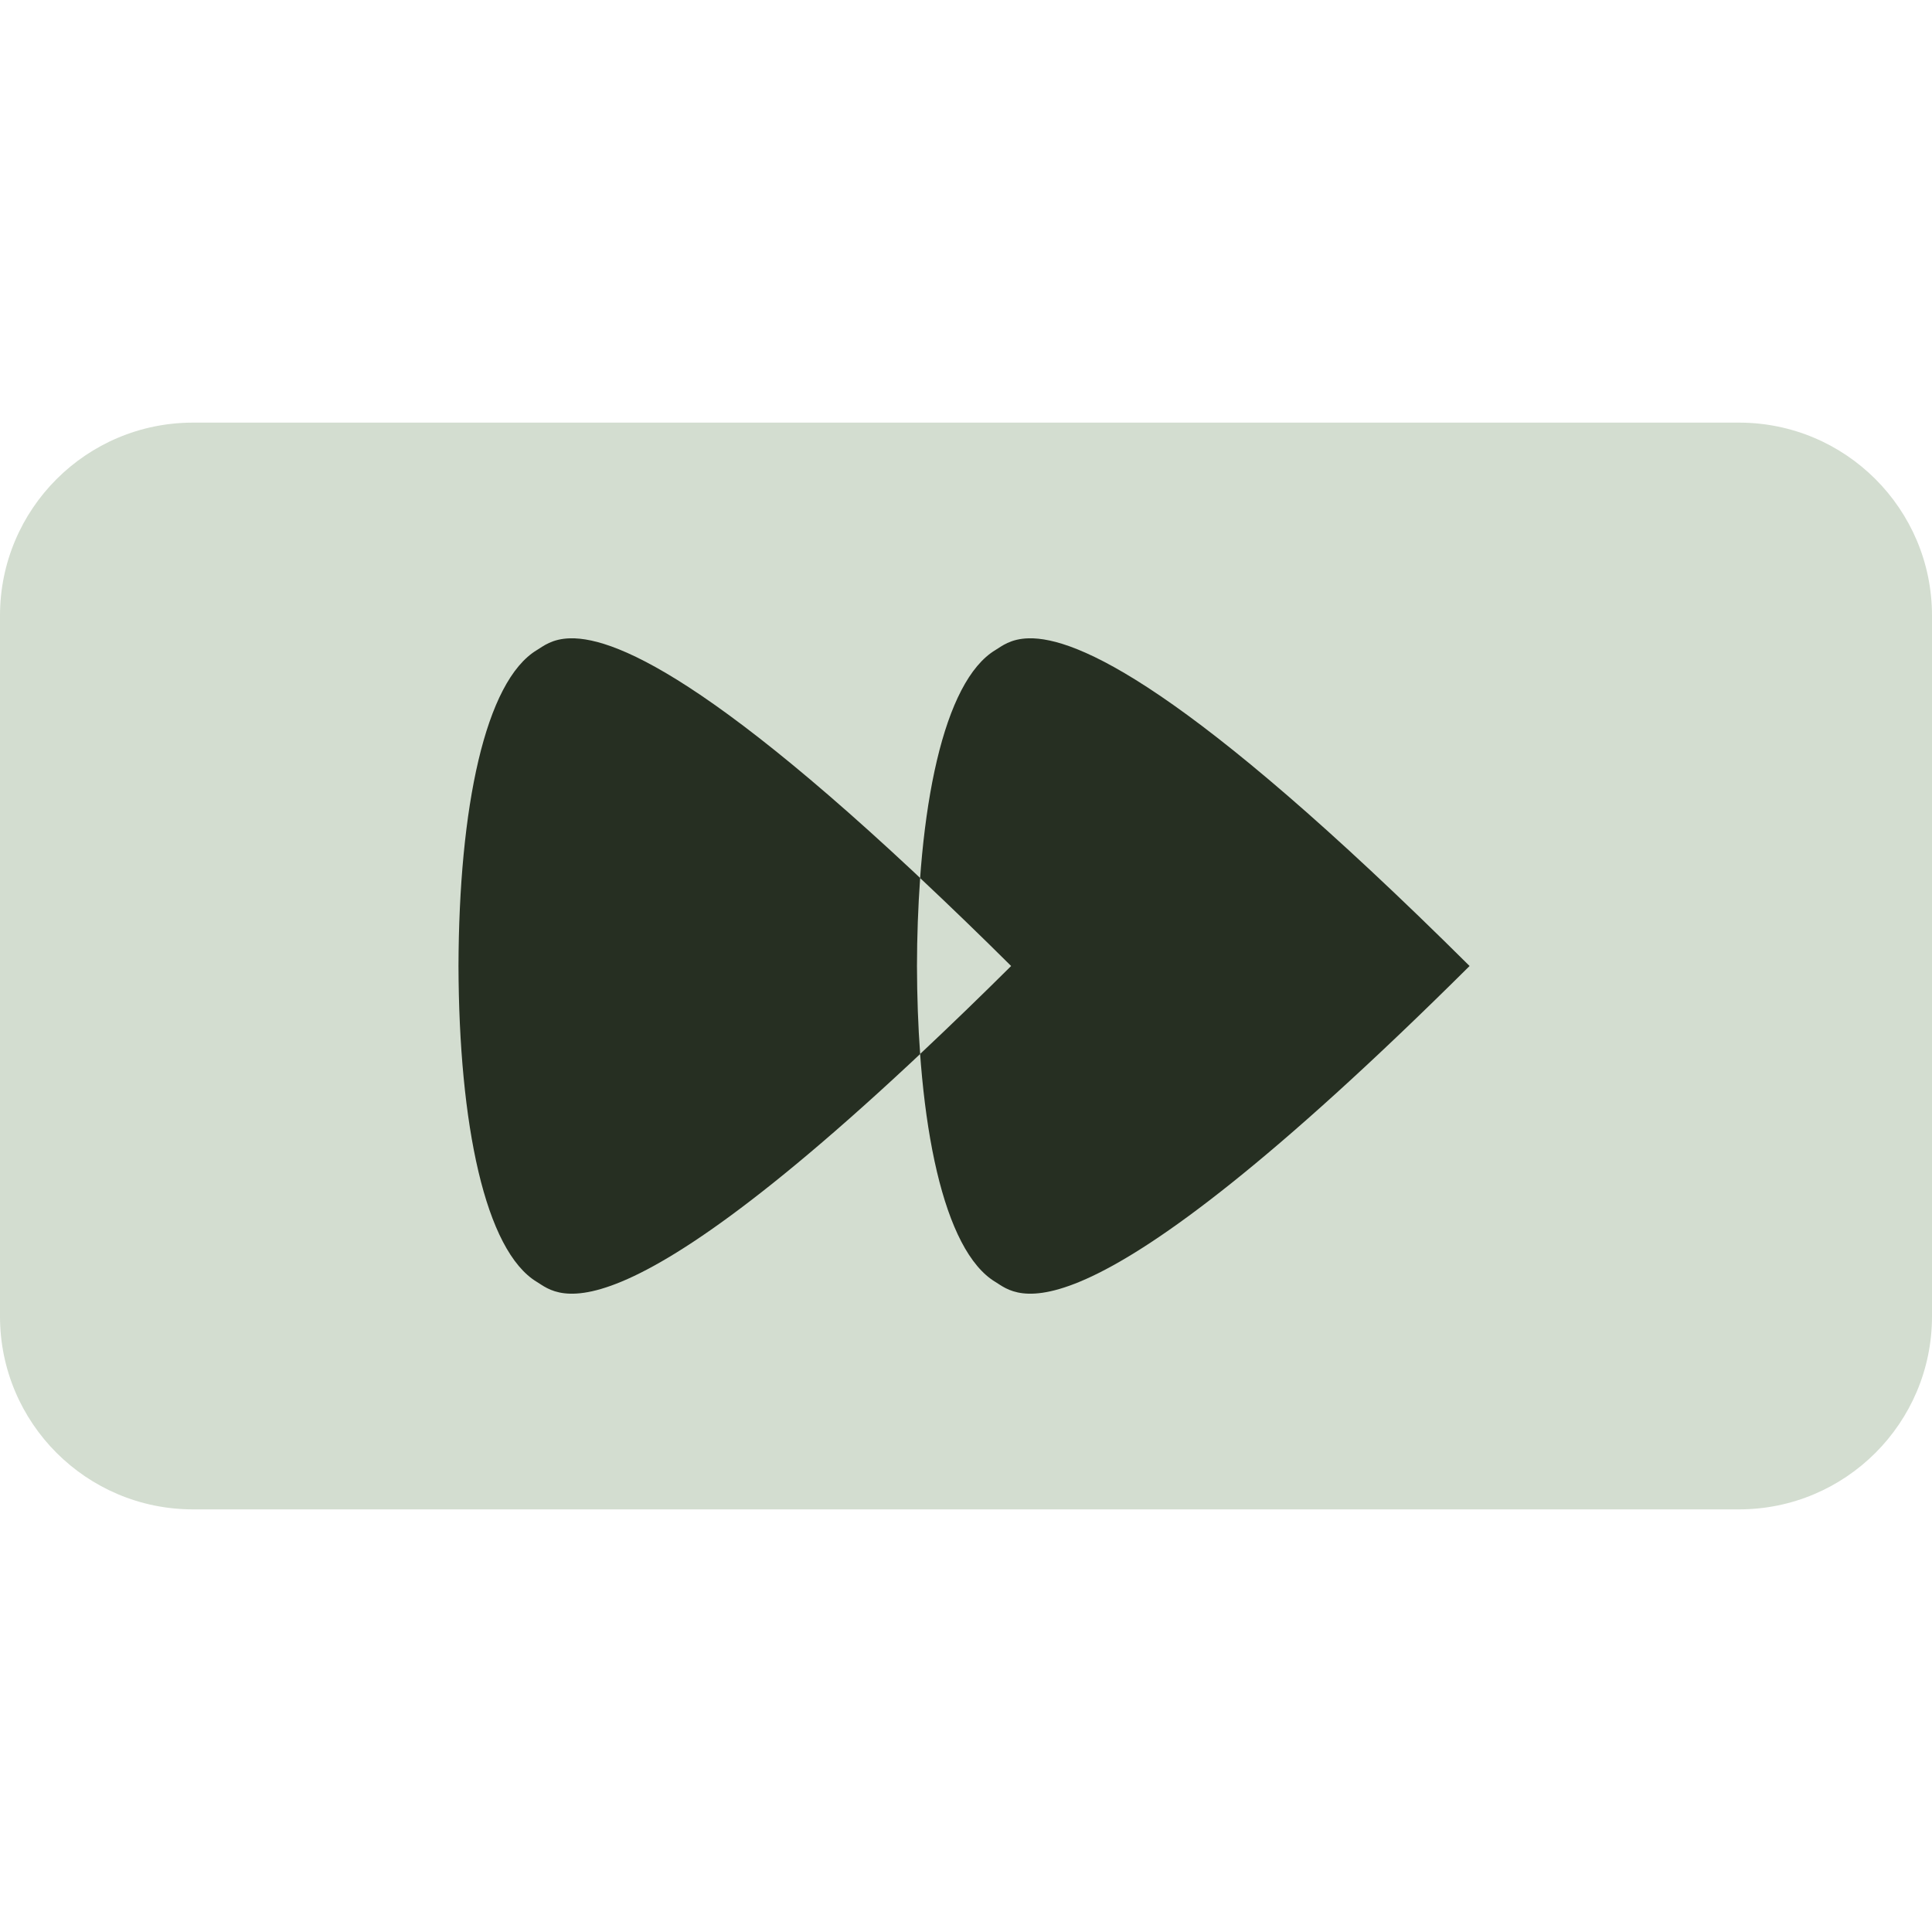
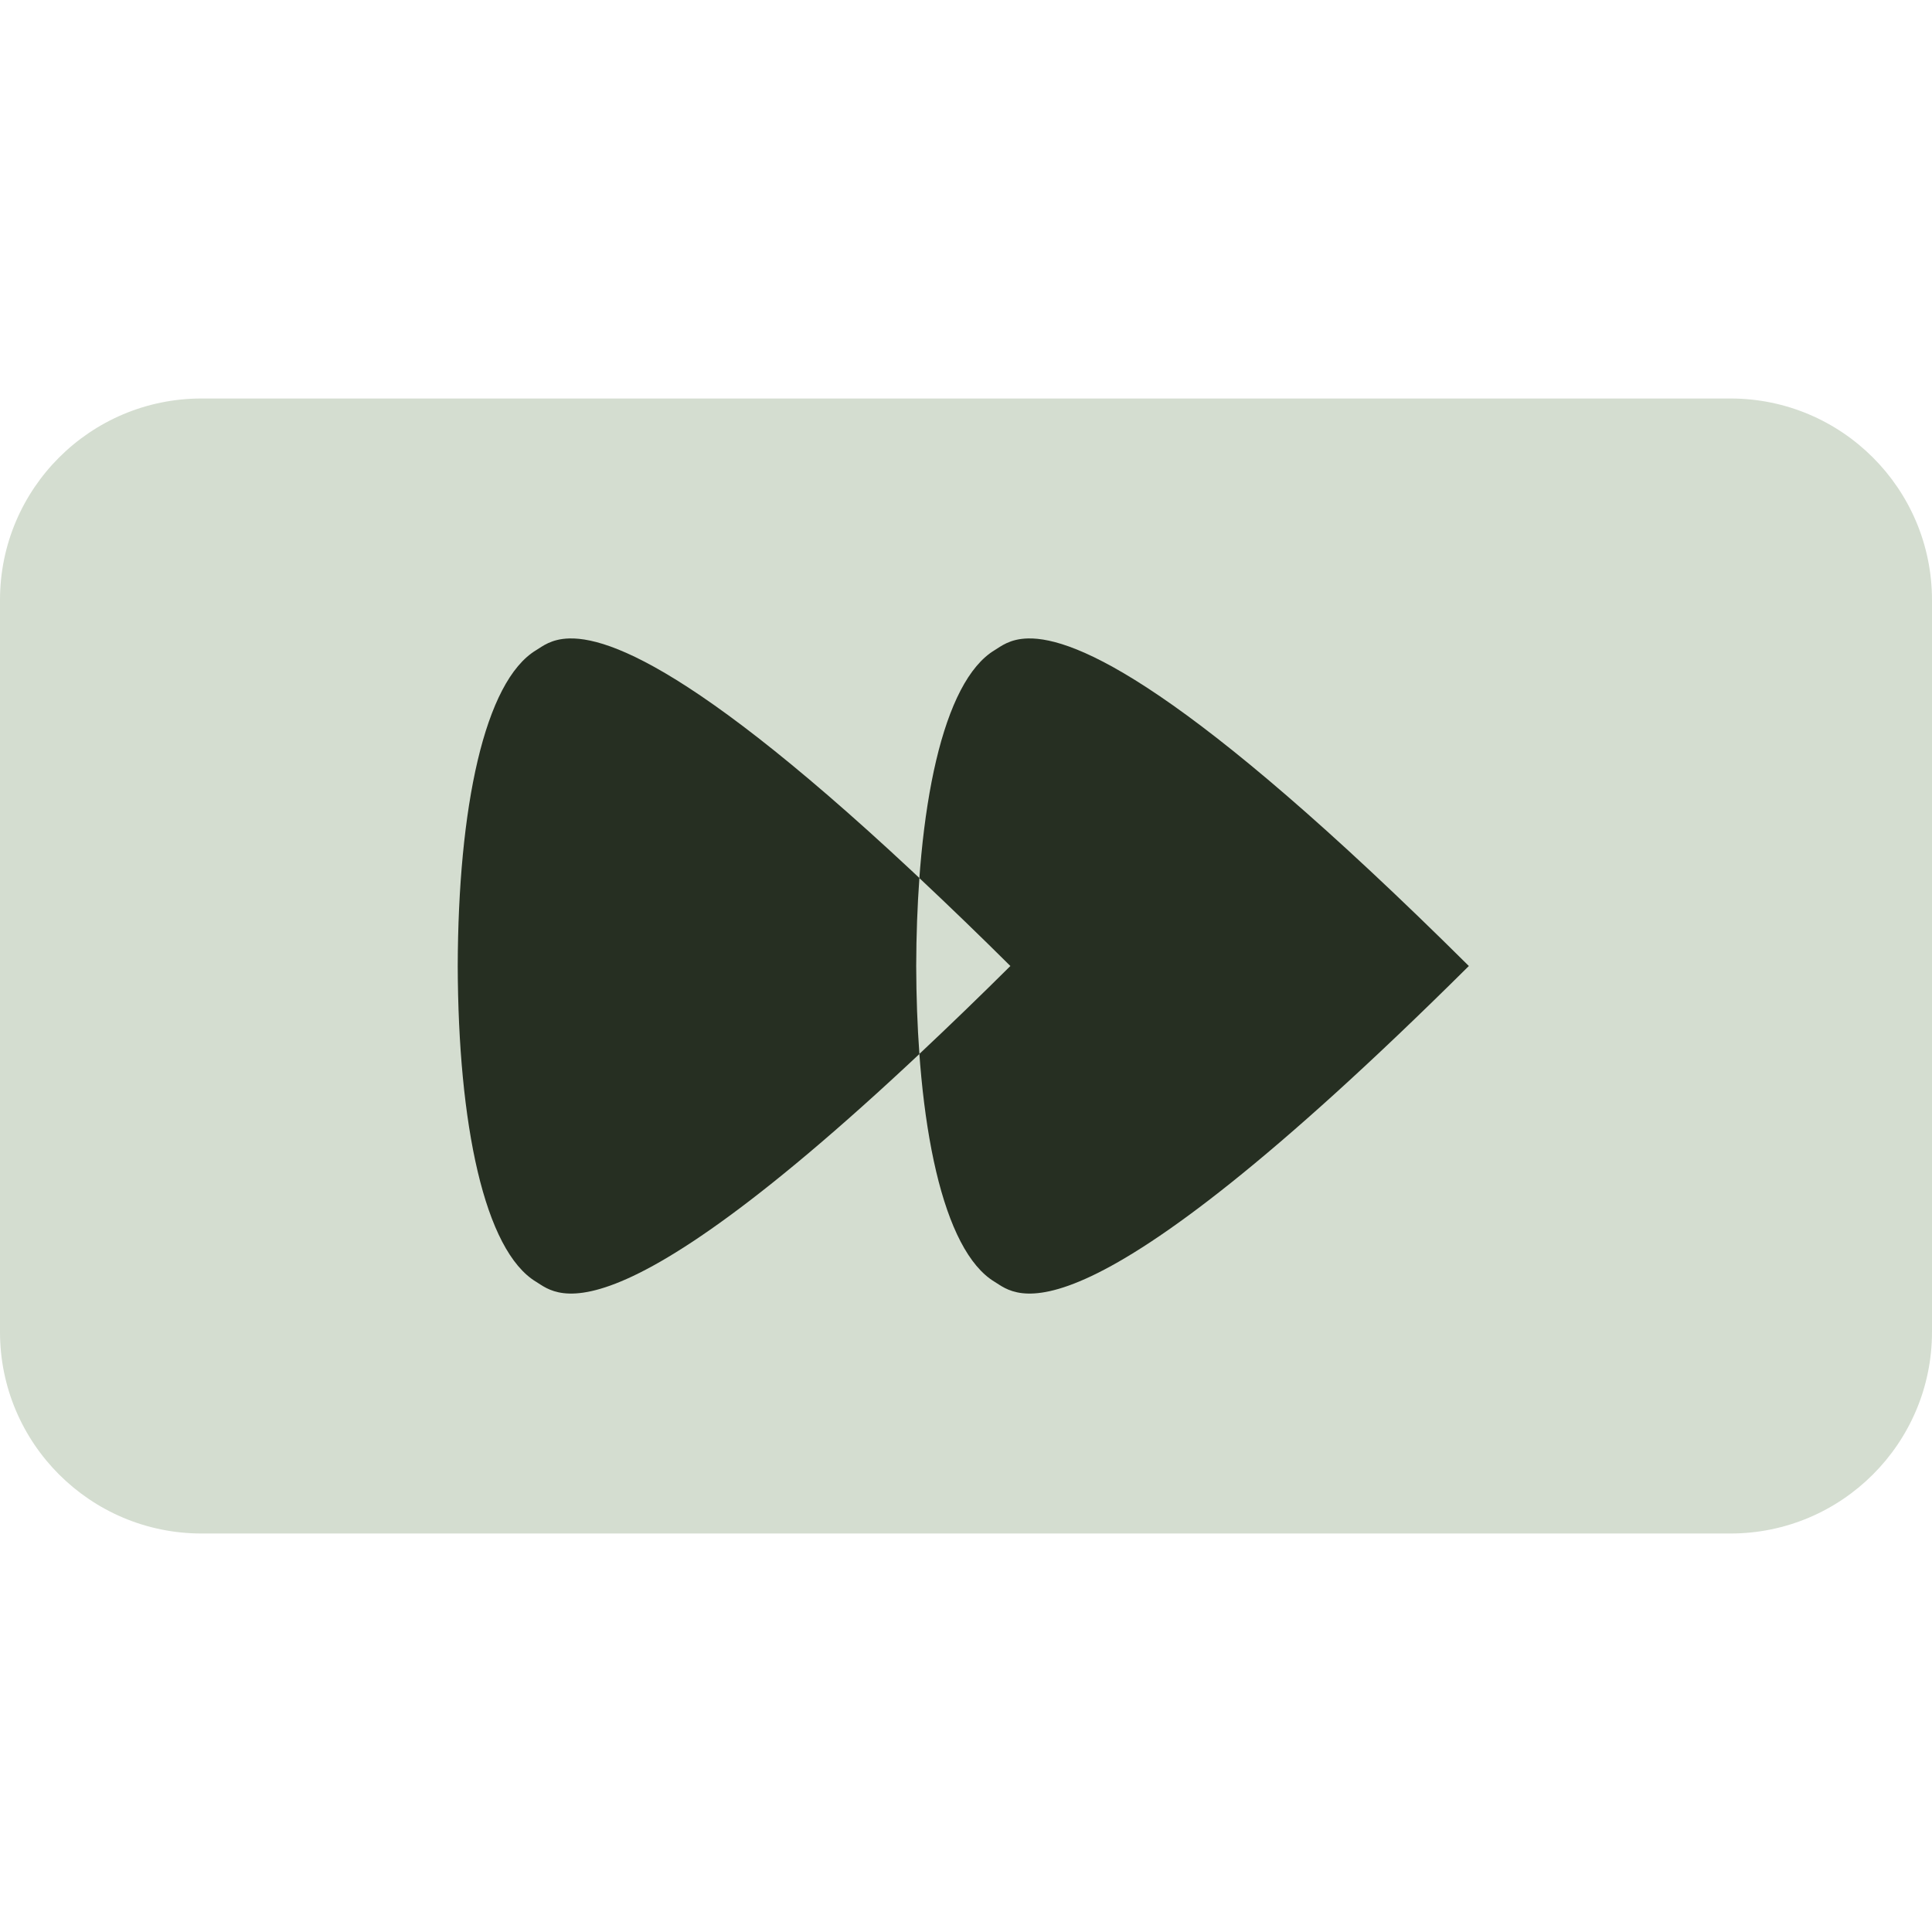
- <svg xmlns="http://www.w3.org/2000/svg" width="128" height="128">
-   <rect width="128" height="72" y="28" ry="12.787" style="fill:#d3ddd0;fill-opacity:1;stroke-width:.1" />
-   <path d="M68.159 42.29c-1.22.027-1.807.535-2.205.774C62.512 45.129 60.78 53.532 60.75 64c.03 10.47 1.76 18.871 5.203 20.936 1.417.85 5.21 5.095 31.411-20.936C78.532 45.29 71.277 42.22 68.16 42.29Z" style="fill:#262f22;fill-opacity:1;stroke-width:.074" />
-   <path d="M37.783 42.29c-1.22.027-1.806.535-2.205.774-3.442 2.065-5.173 10.468-5.202 20.936.03 10.47 1.76 18.871 5.202 20.936 1.417.85 5.21 5.095 31.412-20.936C48.157 45.29 40.9 42.22 37.783 42.29Z" style="fill:#262f22;fill-opacity:1;stroke-width:.074" />
-   <path d="M60.962 58.174a83.983 83.983 0 0 0-.21 5.826c.005 2.032.076 3.982.21 5.827A297.723 297.723 0 0 0 66.99 64a297.12 297.12 0 0 0-6.028-5.826z" style="fill:#d3ddd0;fill-opacity:1;stroke-width:.074" />
+ <svg xmlns="http://www.w3.org/2000/svg" xmlns:xlink="http://www.w3.org/1999/xlink" width="128" height="128">
+   <defs>
+     <linearGradient id="b">
+       <stop offset="0" style="stop-color:#262f22;stop-opacity:1" />
+     </linearGradient>
+     <linearGradient id="a">
+       <stop offset="0" style="stop-color:#d4ddd0;stop-opacity:1" />
+     </linearGradient>
+     <linearGradient xlink:href="#a" id="c" x1="177.542" x2="363.984" y1="48.433" y2="48.433" gradientUnits="userSpaceOnUse" />
+     <linearGradient xlink:href="#b" id="e" x1="221.714" x2="275.045" y1="48.433" y2="48.433" gradientUnits="userSpaceOnUse" />
+     <linearGradient xlink:href="#b" id="d" x1="265.958" x2="319.29" y1="48.433" y2="48.433" gradientUnits="userSpaceOnUse" />
+     <linearGradient xlink:href="#a" id="f" x1="265.958" x2="275.045" y1="48.434" y2="48.434" gradientUnits="userSpaceOnUse" />
+   </defs>
+   <g transform="translate(-121.89 30.749) scale(.68654)">
+     <rect width="186.442" height="109.531" x="177.542" y="-6.333" ry="19.453" style="fill:url(#c);fill-opacity:1;stroke-width:.149" />
+     <path d="M276.748 16.823c-1.777.039-2.631.778-3.212 1.126-5.013 3.007-7.534 15.242-7.578 30.484.044 15.243 2.565 27.477 7.578 30.483 2.064 1.238 7.588 7.418 45.754-30.483-27.432-27.242-38-31.711-42.542-31.61Z" style="fill:url(#d);fill-opacity:1;stroke-width:.108" />
+     <path d="M232.504 16.823c-1.777.039-2.632.778-3.212 1.126-5.013 3.007-7.535 15.242-7.578 30.484.043 15.243 2.565 27.477 7.578 30.483 2.064 1.238 7.588 7.418 45.753-30.483-27.431-27.242-38-31.711-42.541-31.61z" style="fill:url(#e);fill-opacity:1;stroke-width:.108" />
+     <path d="M266.266 39.95c-.195 2.686-.3 5.526-.308 8.483.008 2.958.113 5.798.308 8.484a433.619 433.619 0 0 0 8.78-8.484 432.75 432.75 0 0 0-8.78-8.483z" style="fill:url(#f);fill-opacity:1;stroke-width:.108" />
+   </g>
</svg>
